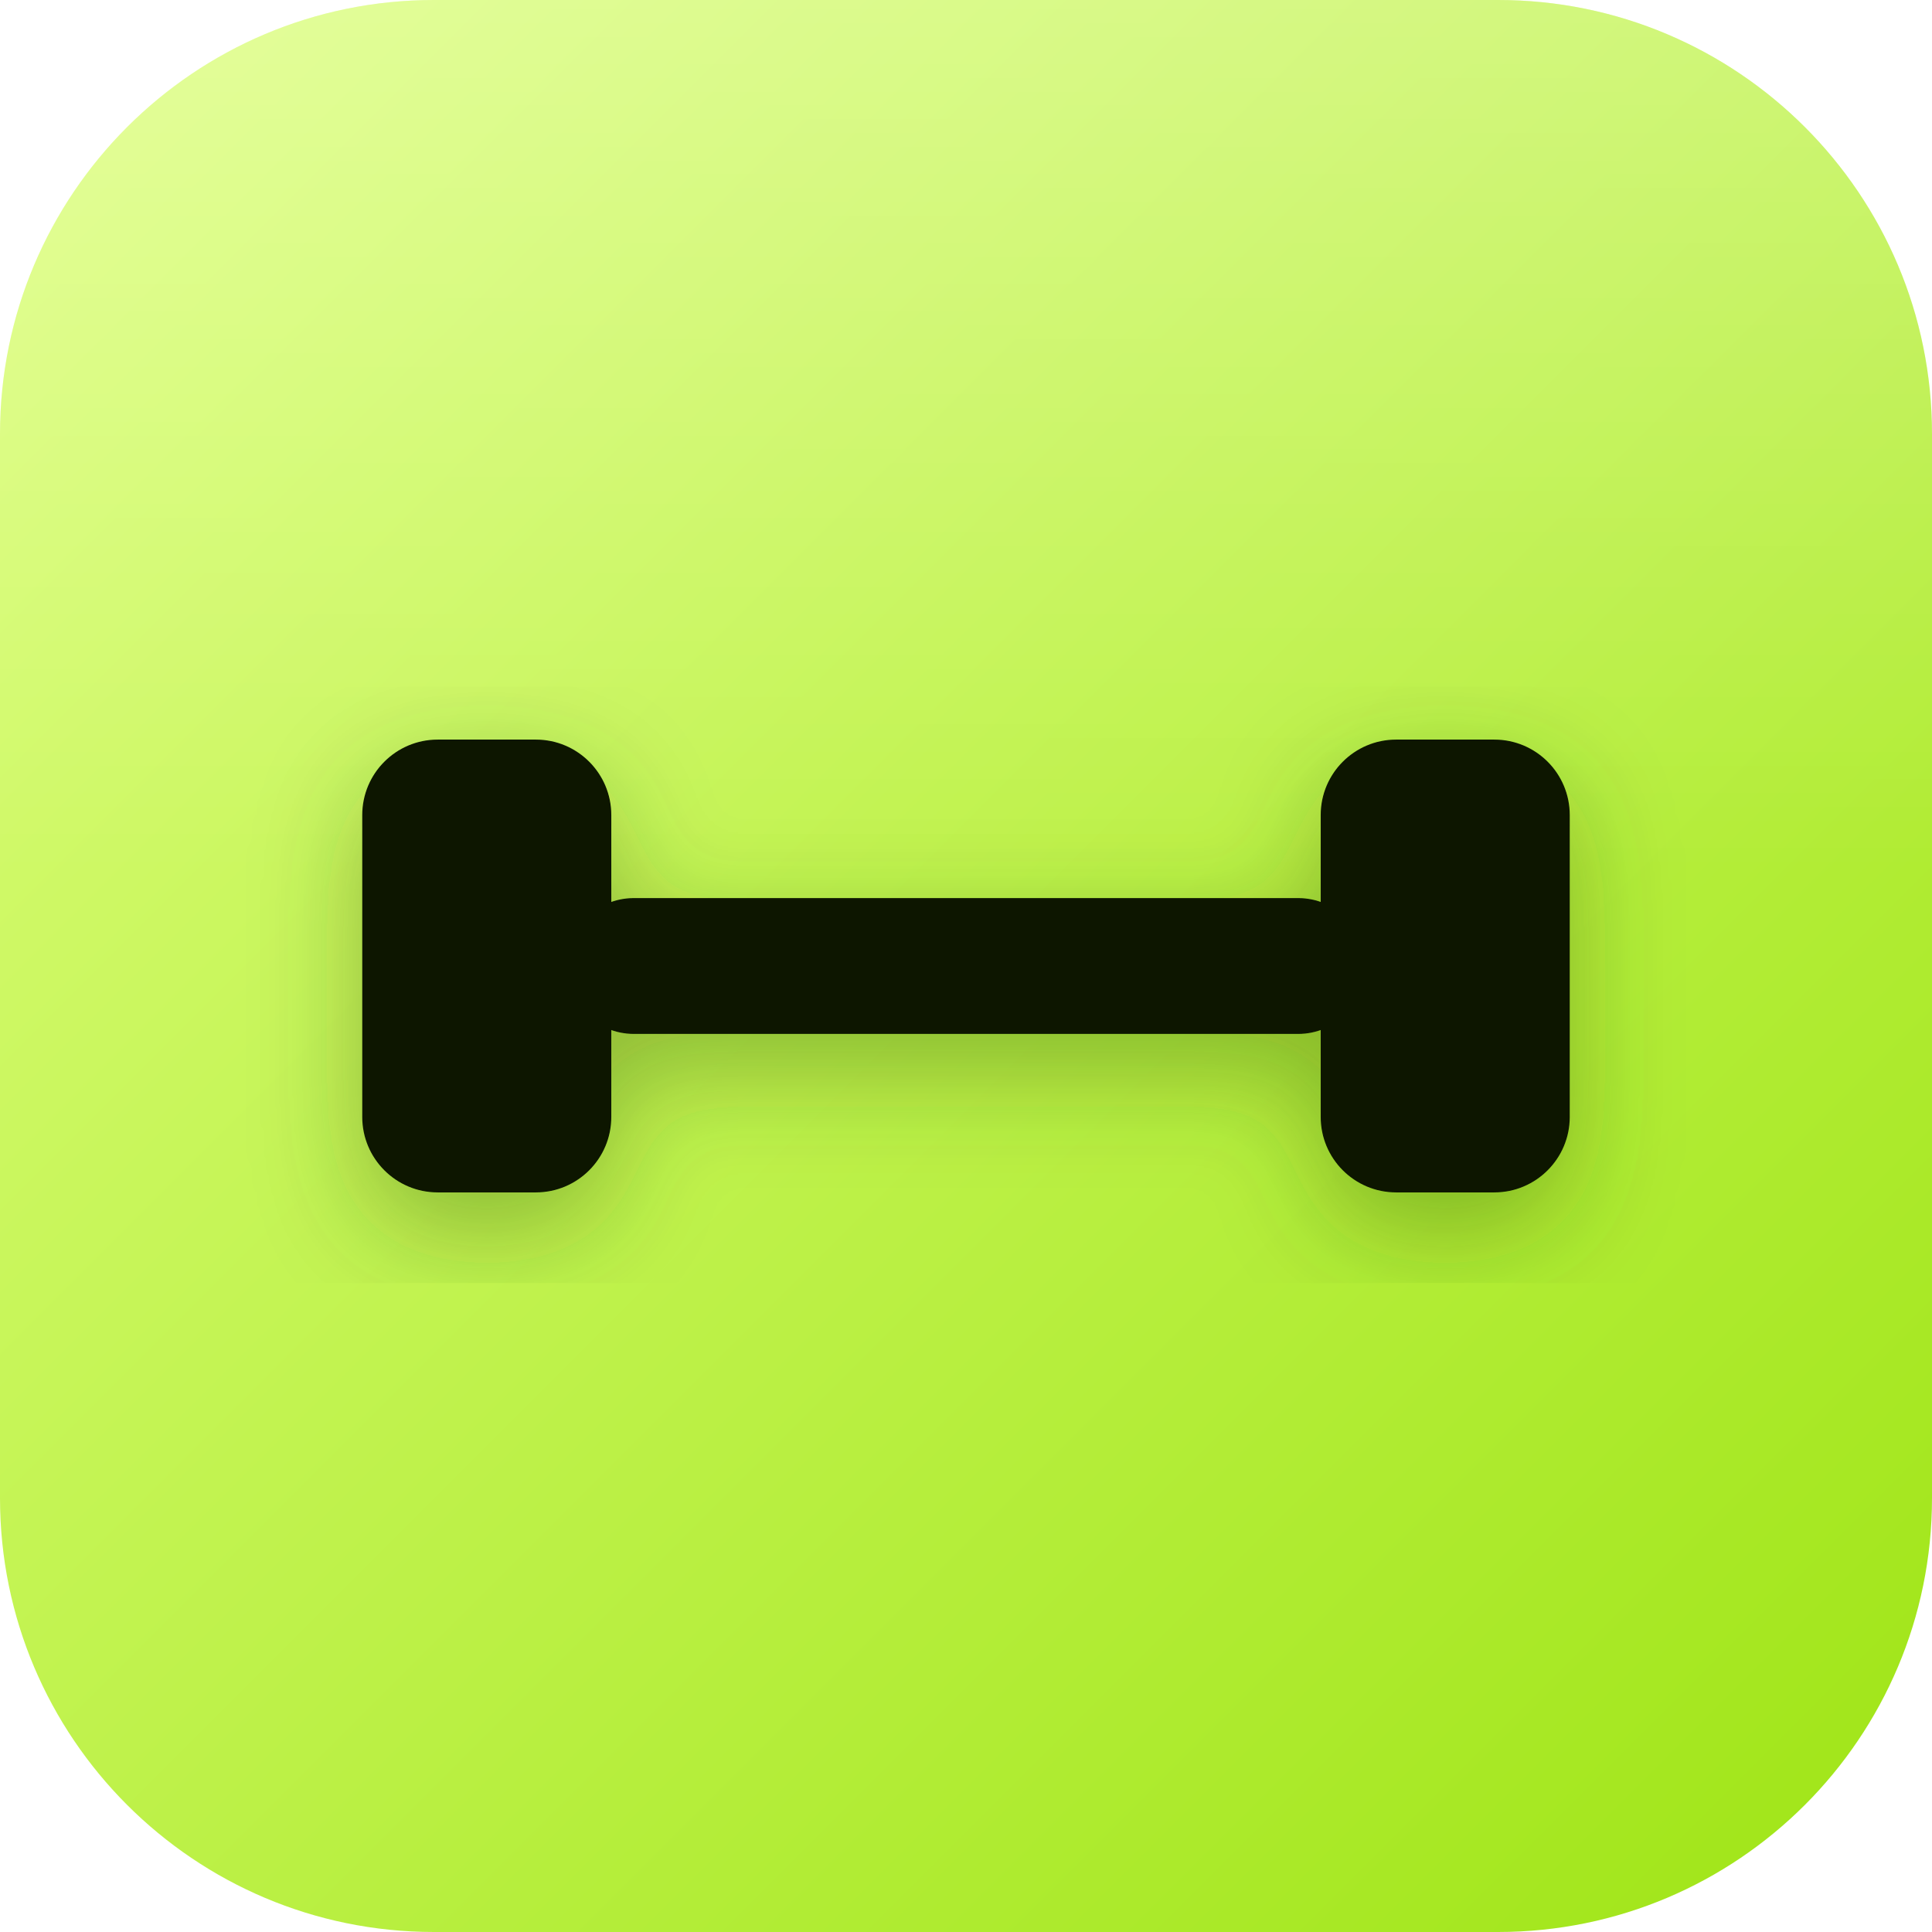
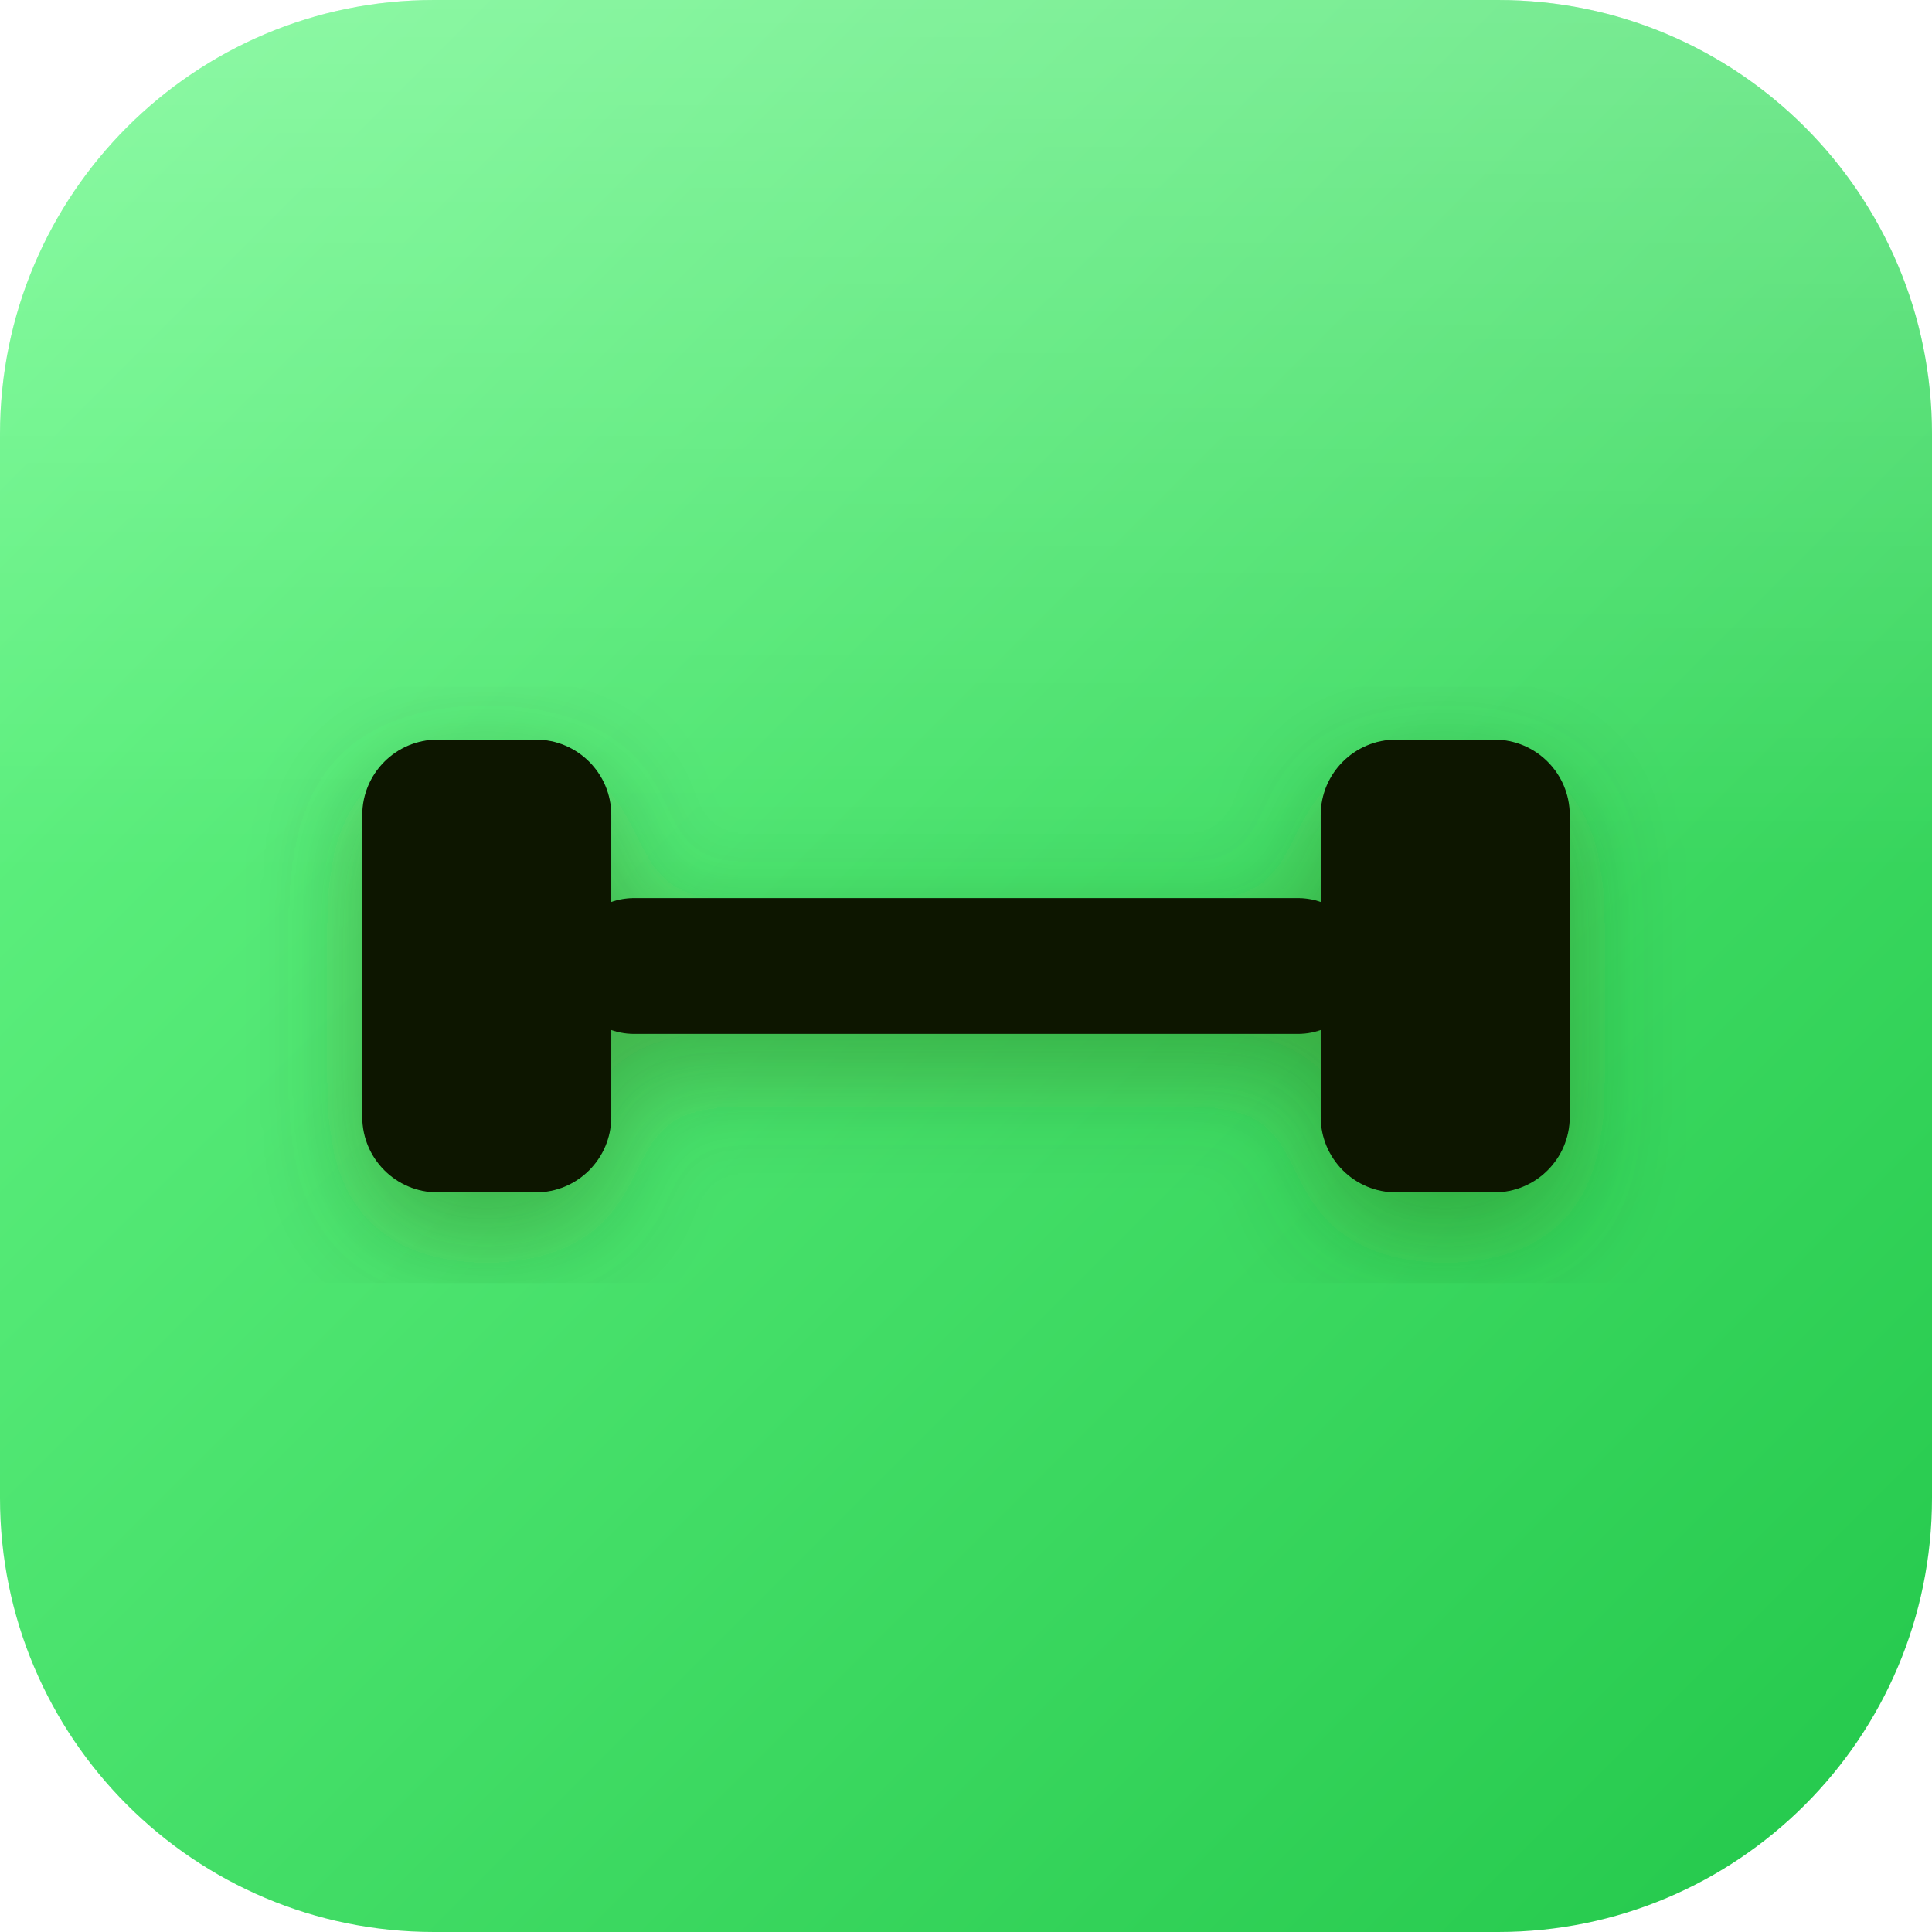
<svg xmlns="http://www.w3.org/2000/svg" viewBox="0 0 512 512" width="100%" height="100%">
  <defs>
    <linearGradient id="bgGrad" x1="0%" y1="0%" x2="100%" y2="100%">
-       <stop offset="0%" stop-color="#DEFF7F" />
-       <stop offset="100%" stop-color="#9EE414" />
+       <stop offset="0%" stop-color="#6BF98A" />
+       <stop offset="100%" stop-color="#22C74A" />
    </linearGradient>
    <linearGradient id="topHighlight" x1="0%" y1="0%" x2="0%" y2="100%">
      <stop offset="0%" stop-color="#FFFFFF" stop-opacity="0.25" />
      <stop offset="45%" stop-color="#FFFFFF" stop-opacity="0" />
    </linearGradient>
    <filter id="shadow" x="-20%" y="-20%" width="140%" height="140%">
      <feDropShadow dx="0" dy="10" stdDeviation="14" flood-color="#2E4D06" flood-opacity="0.35" />
    </filter>
  </defs>
  <rect x="0" y="0" width="512" height="512" rx="115" fill="url(#bgGrad)" />
  <rect x="0" y="0" width="512" height="512" rx="115" fill="url(#topHighlight)" />
  <g filter="url(#shadow)" fill="#101505">
    <rect x="96" y="196" width="66" height="120" rx="20" />
    <rect x="350" y="196" width="66" height="120" rx="20" />
    <rect x="150" y="238" width="212" height="36" rx="18" />
  </g>
</svg>
